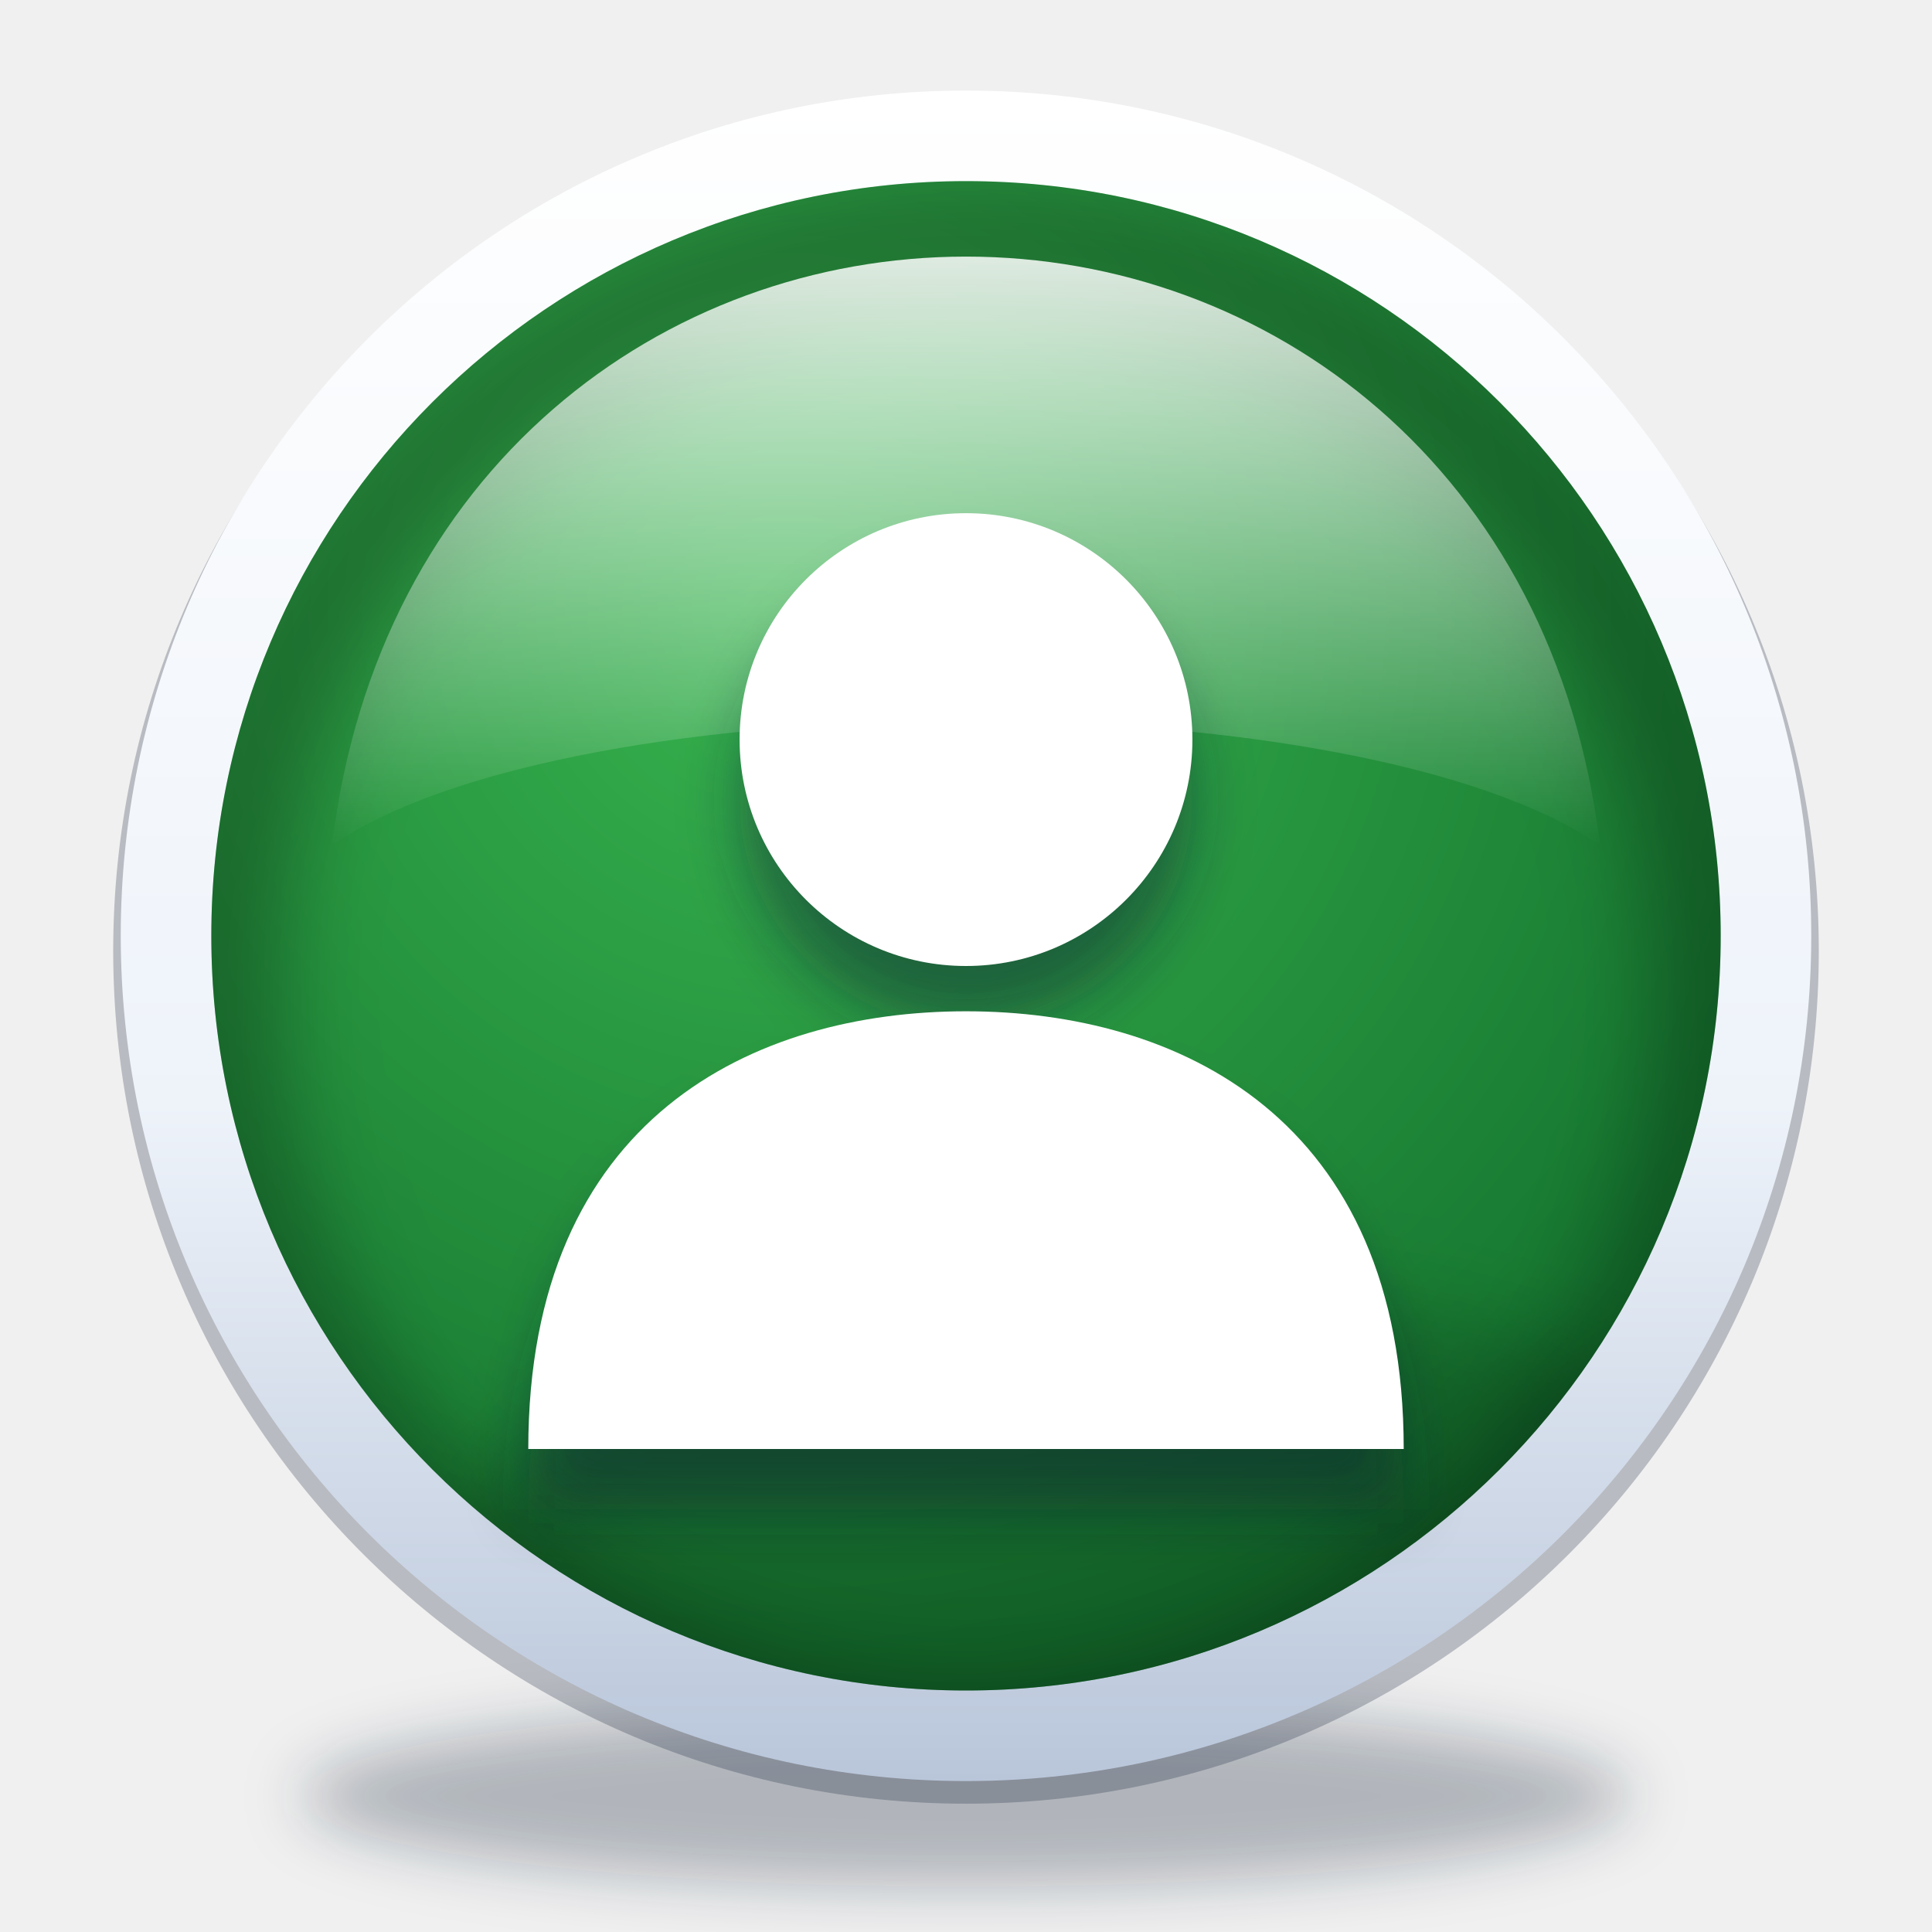
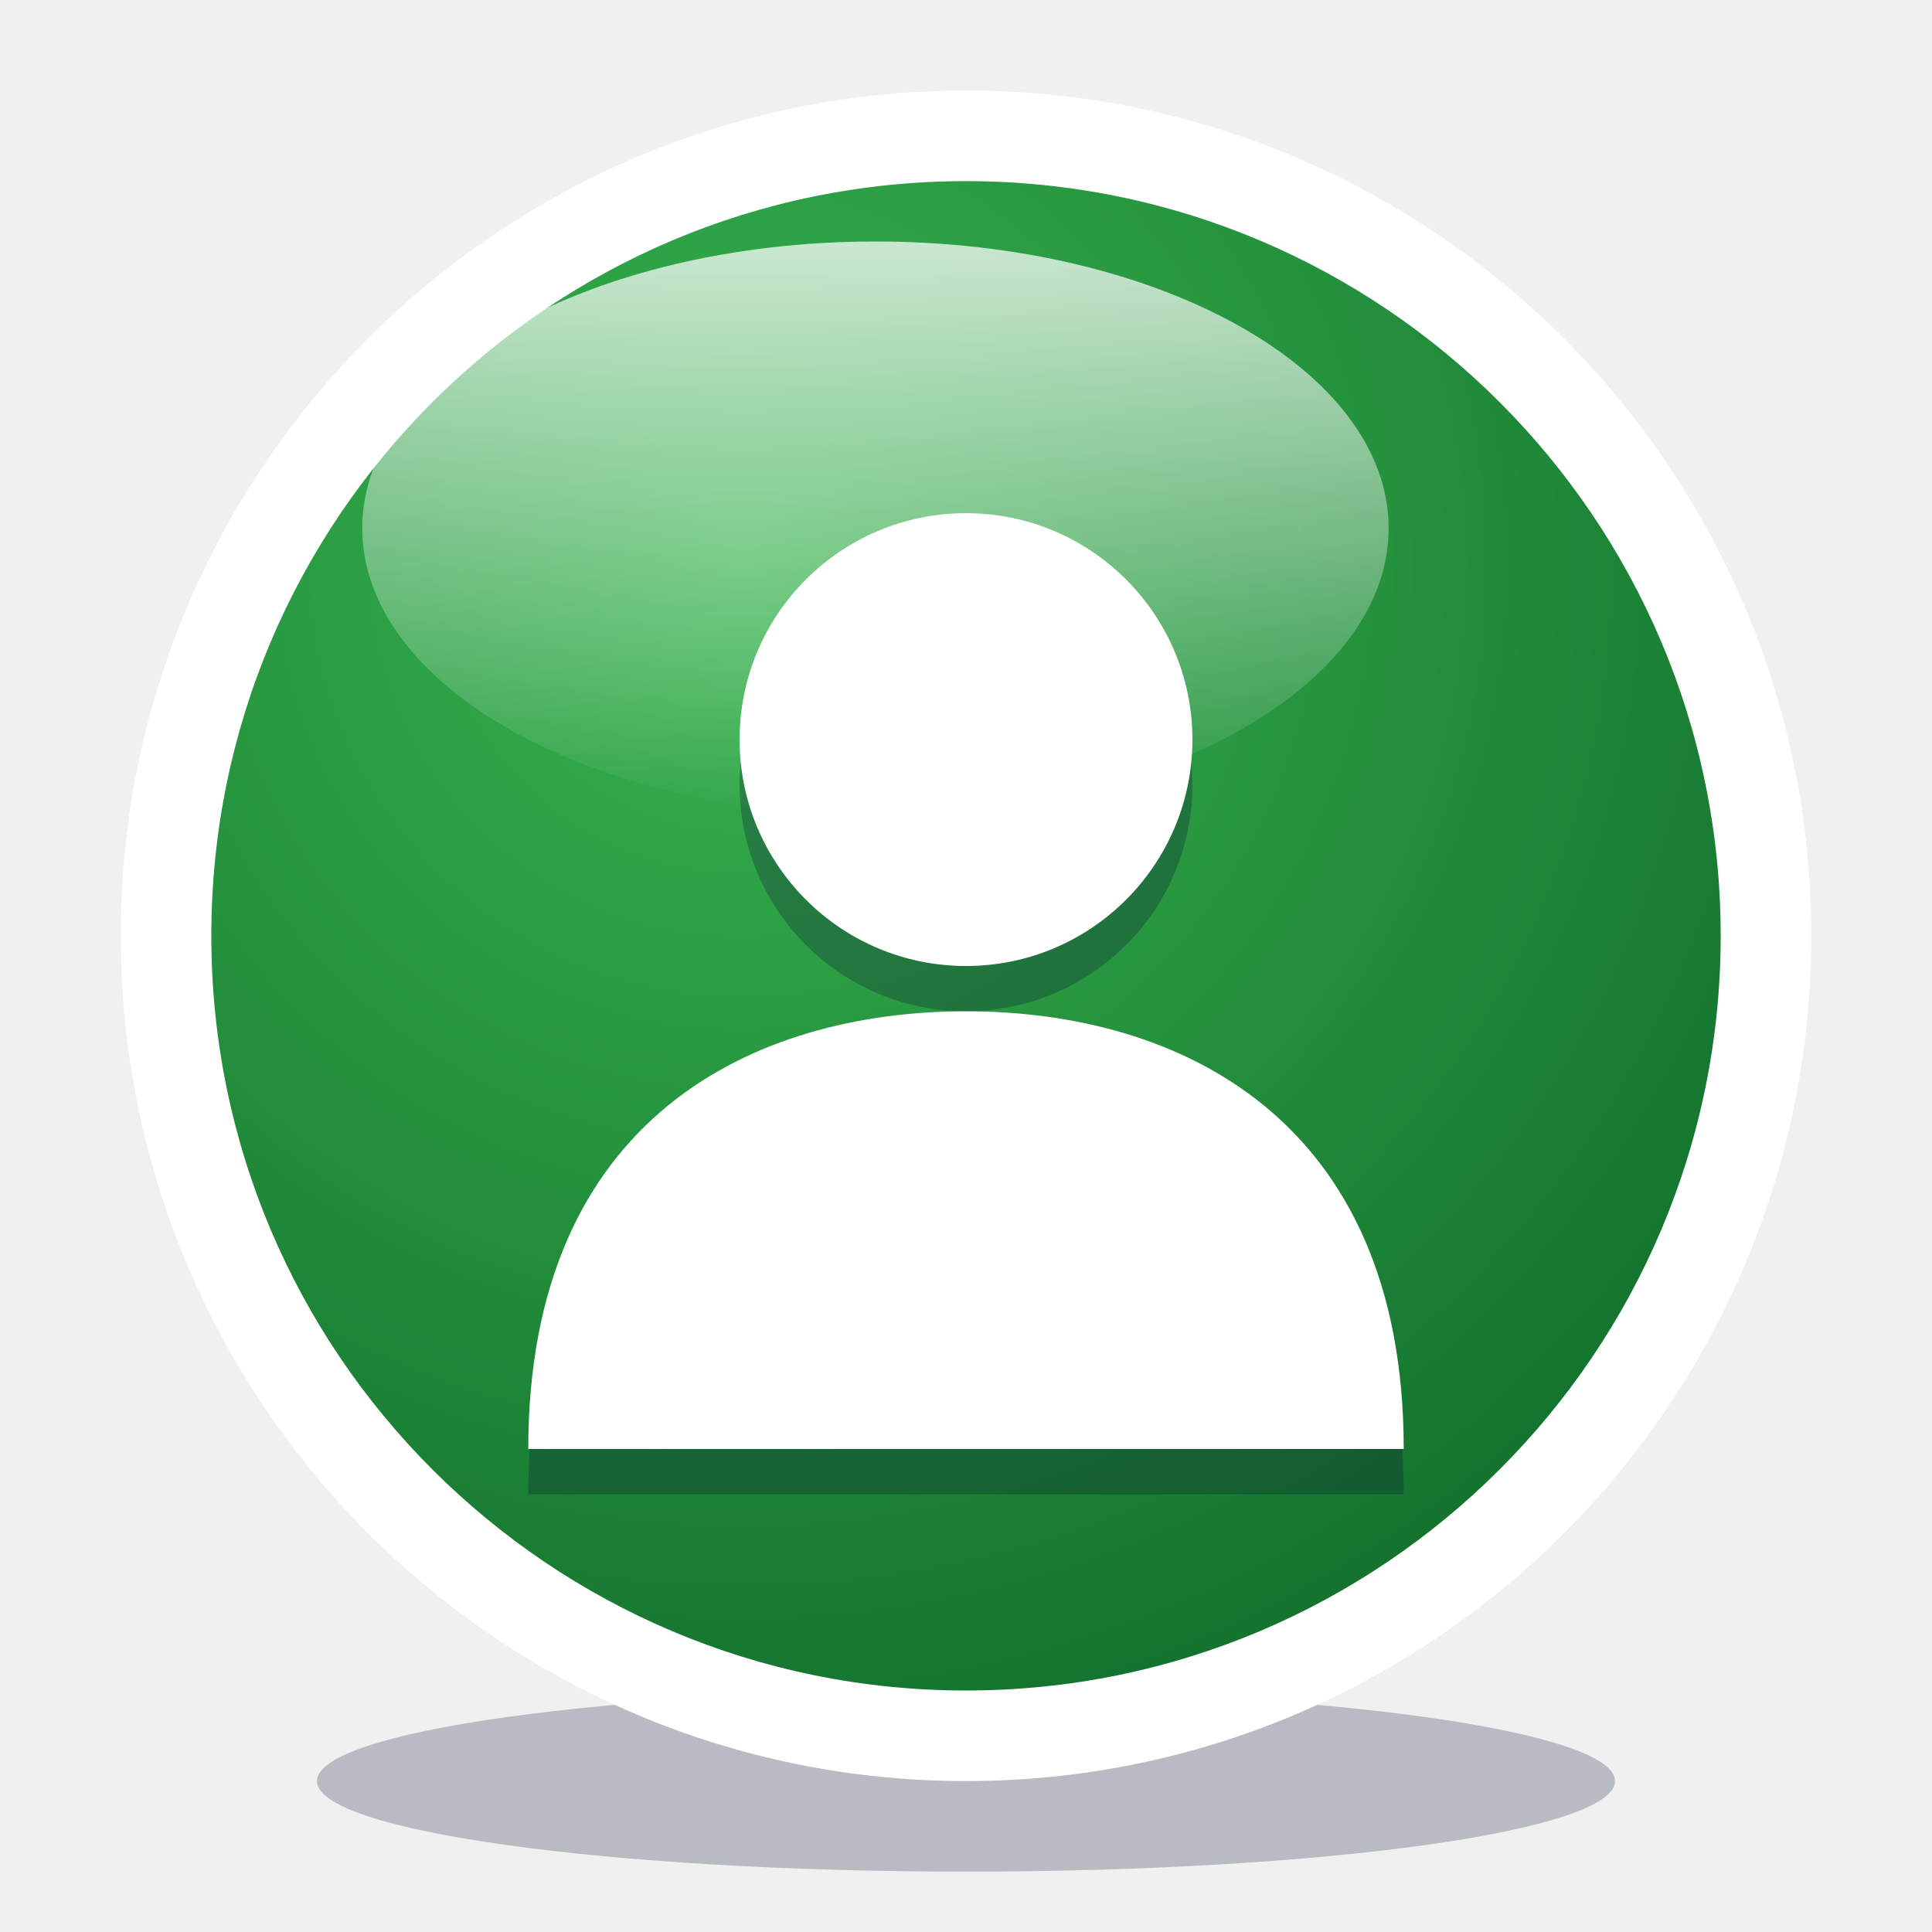
<svg xmlns="http://www.w3.org/2000/svg" width="256" height="256" viewBox="0 0 256 256">
  <defs>
-     <radialGradient id="b" cx="0.38" cy="0.28" r="0.85">
+     <radialGradient id="b" cx="0.35" cy="0.25" r="0.9">
      <stop offset="0" stop-color="#38B44F" />
      <stop offset="1" stop-color="#0F6B2A" />
    </radialGradient>
-     <linearGradient id="ring" x1="0" y1="0" x2="0" y2="1">
-       <stop offset="0" stop-color="#FFFFFF" />
-       <stop offset="0.6" stop-color="#EEF3FA" />
-       <stop offset="1" stop-color="#B9C6DA" />
-     </linearGradient>
    <linearGradient id="gl" x1="0" y1="0" x2="0" y2="1">
-       <stop offset="0" stop-color="#fff" stop-opacity="0.85" />
+       <stop offset="0" stop-color="#fff" stop-opacity="0.75" />
      <stop offset="1" stop-color="#fff" stop-opacity="0" />
    </linearGradient>
-     <filter id="sb" x="-50%" y="-50%" width="200%" height="200%">
-       <feGaussianBlur stdDeviation="6" />
-     </filter>
-     <filter id="gs" x="-50%" y="-50%" width="200%" height="200%">
-       <feGaussianBlur stdDeviation="4" />
-     </filter>
-     <clipPath id="disc">
-       <circle cx="128" cy="124" r="100" />
-     </clipPath>
  </defs>
-   <ellipse cx="128" cy="238" rx="88" ry="12" fill="#0E1A33" opacity="0.28" filter="url(#gs)" />
-   <circle cx="128" cy="126" r="113" fill="#0E1A33" opacity="0.25" />
-   <circle cx="128" cy="124" r="112" fill="url(#ring)" />
+   <ellipse cx="128" cy="236" rx="86" ry="12" fill="#0E1A33" opacity="0.25" />
+   <circle cx="128" cy="124" r="112" fill="#fff" />
  <circle cx="128" cy="124" r="100" fill="url(#b)" />
-   <g clip-path="url(#disc)">
-     <circle cx="128" cy="124" r="100" fill="none" stroke="#000" stroke-width="18" opacity="0.28" filter="url(#sb)" transform="translate(0,8)" />
-     <ellipse cx="150" cy="210" rx="90" ry="40" fill="#000" opacity="0.18" filter="url(#sb)" />
-   </g>
-   <path d="M44,112 C50,62 88,34 128,34 C168,34 206,62 212,112 C180,90 76,90 44,112 Z" fill="url(#gl)" />
-   <g filter="url(#gs)" opacity="0.45" transform="translate(0,8)">
-     <g transform="translate(0,6)">
-       <g fill="#0E1A33">
-         <circle cx="128" cy="92" r="30" />
-         <path d="M70,186 C70,142 100,128 128,128 C156,128 186,142 186,186 Z" />
-       </g>
+   <ellipse cx="116" cy="70" rx="68" ry="38" fill="url(#gl)" />
+   <g transform="translate(0,6)">
+     <g fill="#0E1A33" opacity="0.30" transform="translate(0,6)">
+       <circle cx="128" cy="92" r="30" />
+       <path d="M70,186 C70,142 100,128 128,128 C156,128 186,142 186,186 Z" />
    </g>
-   </g>
-   <g transform="translate(0,6)">
    <g fill="#fff">
      <circle cx="128" cy="92" r="30" />
      <path d="M70,186 C70,142 100,128 128,128 C156,128 186,142 186,186 Z" />
    </g>
  </g>
</svg>
